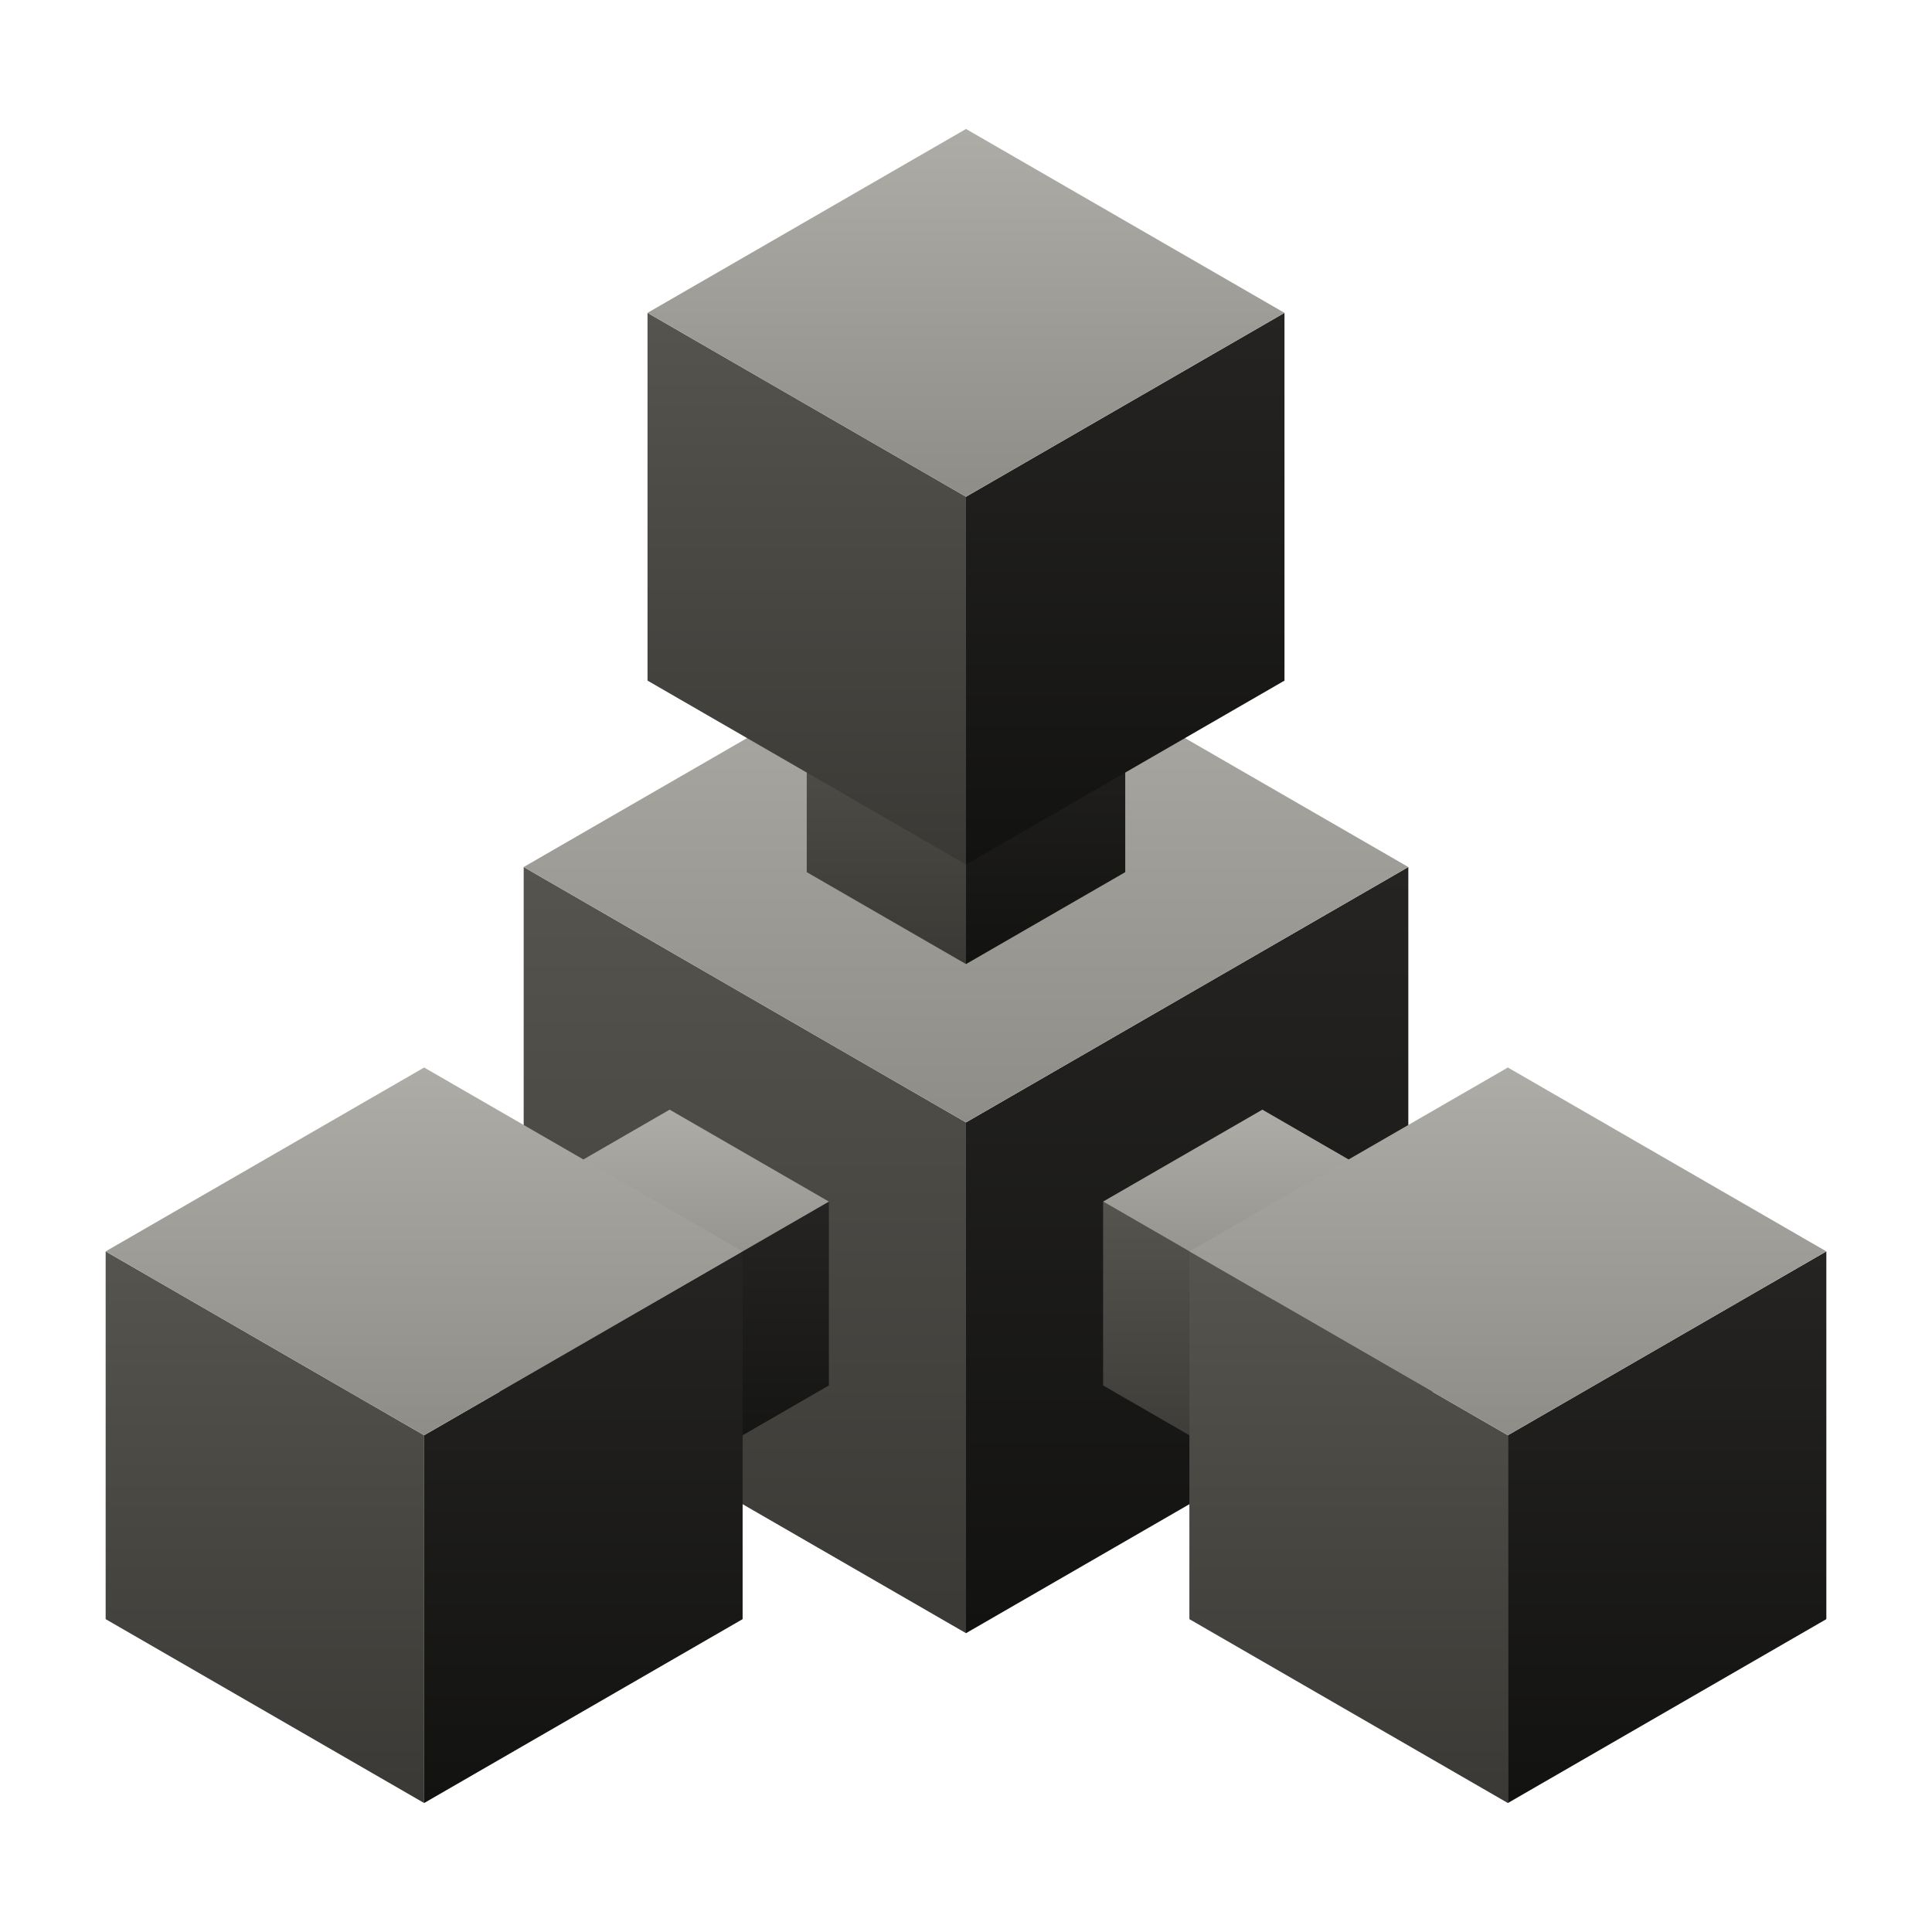
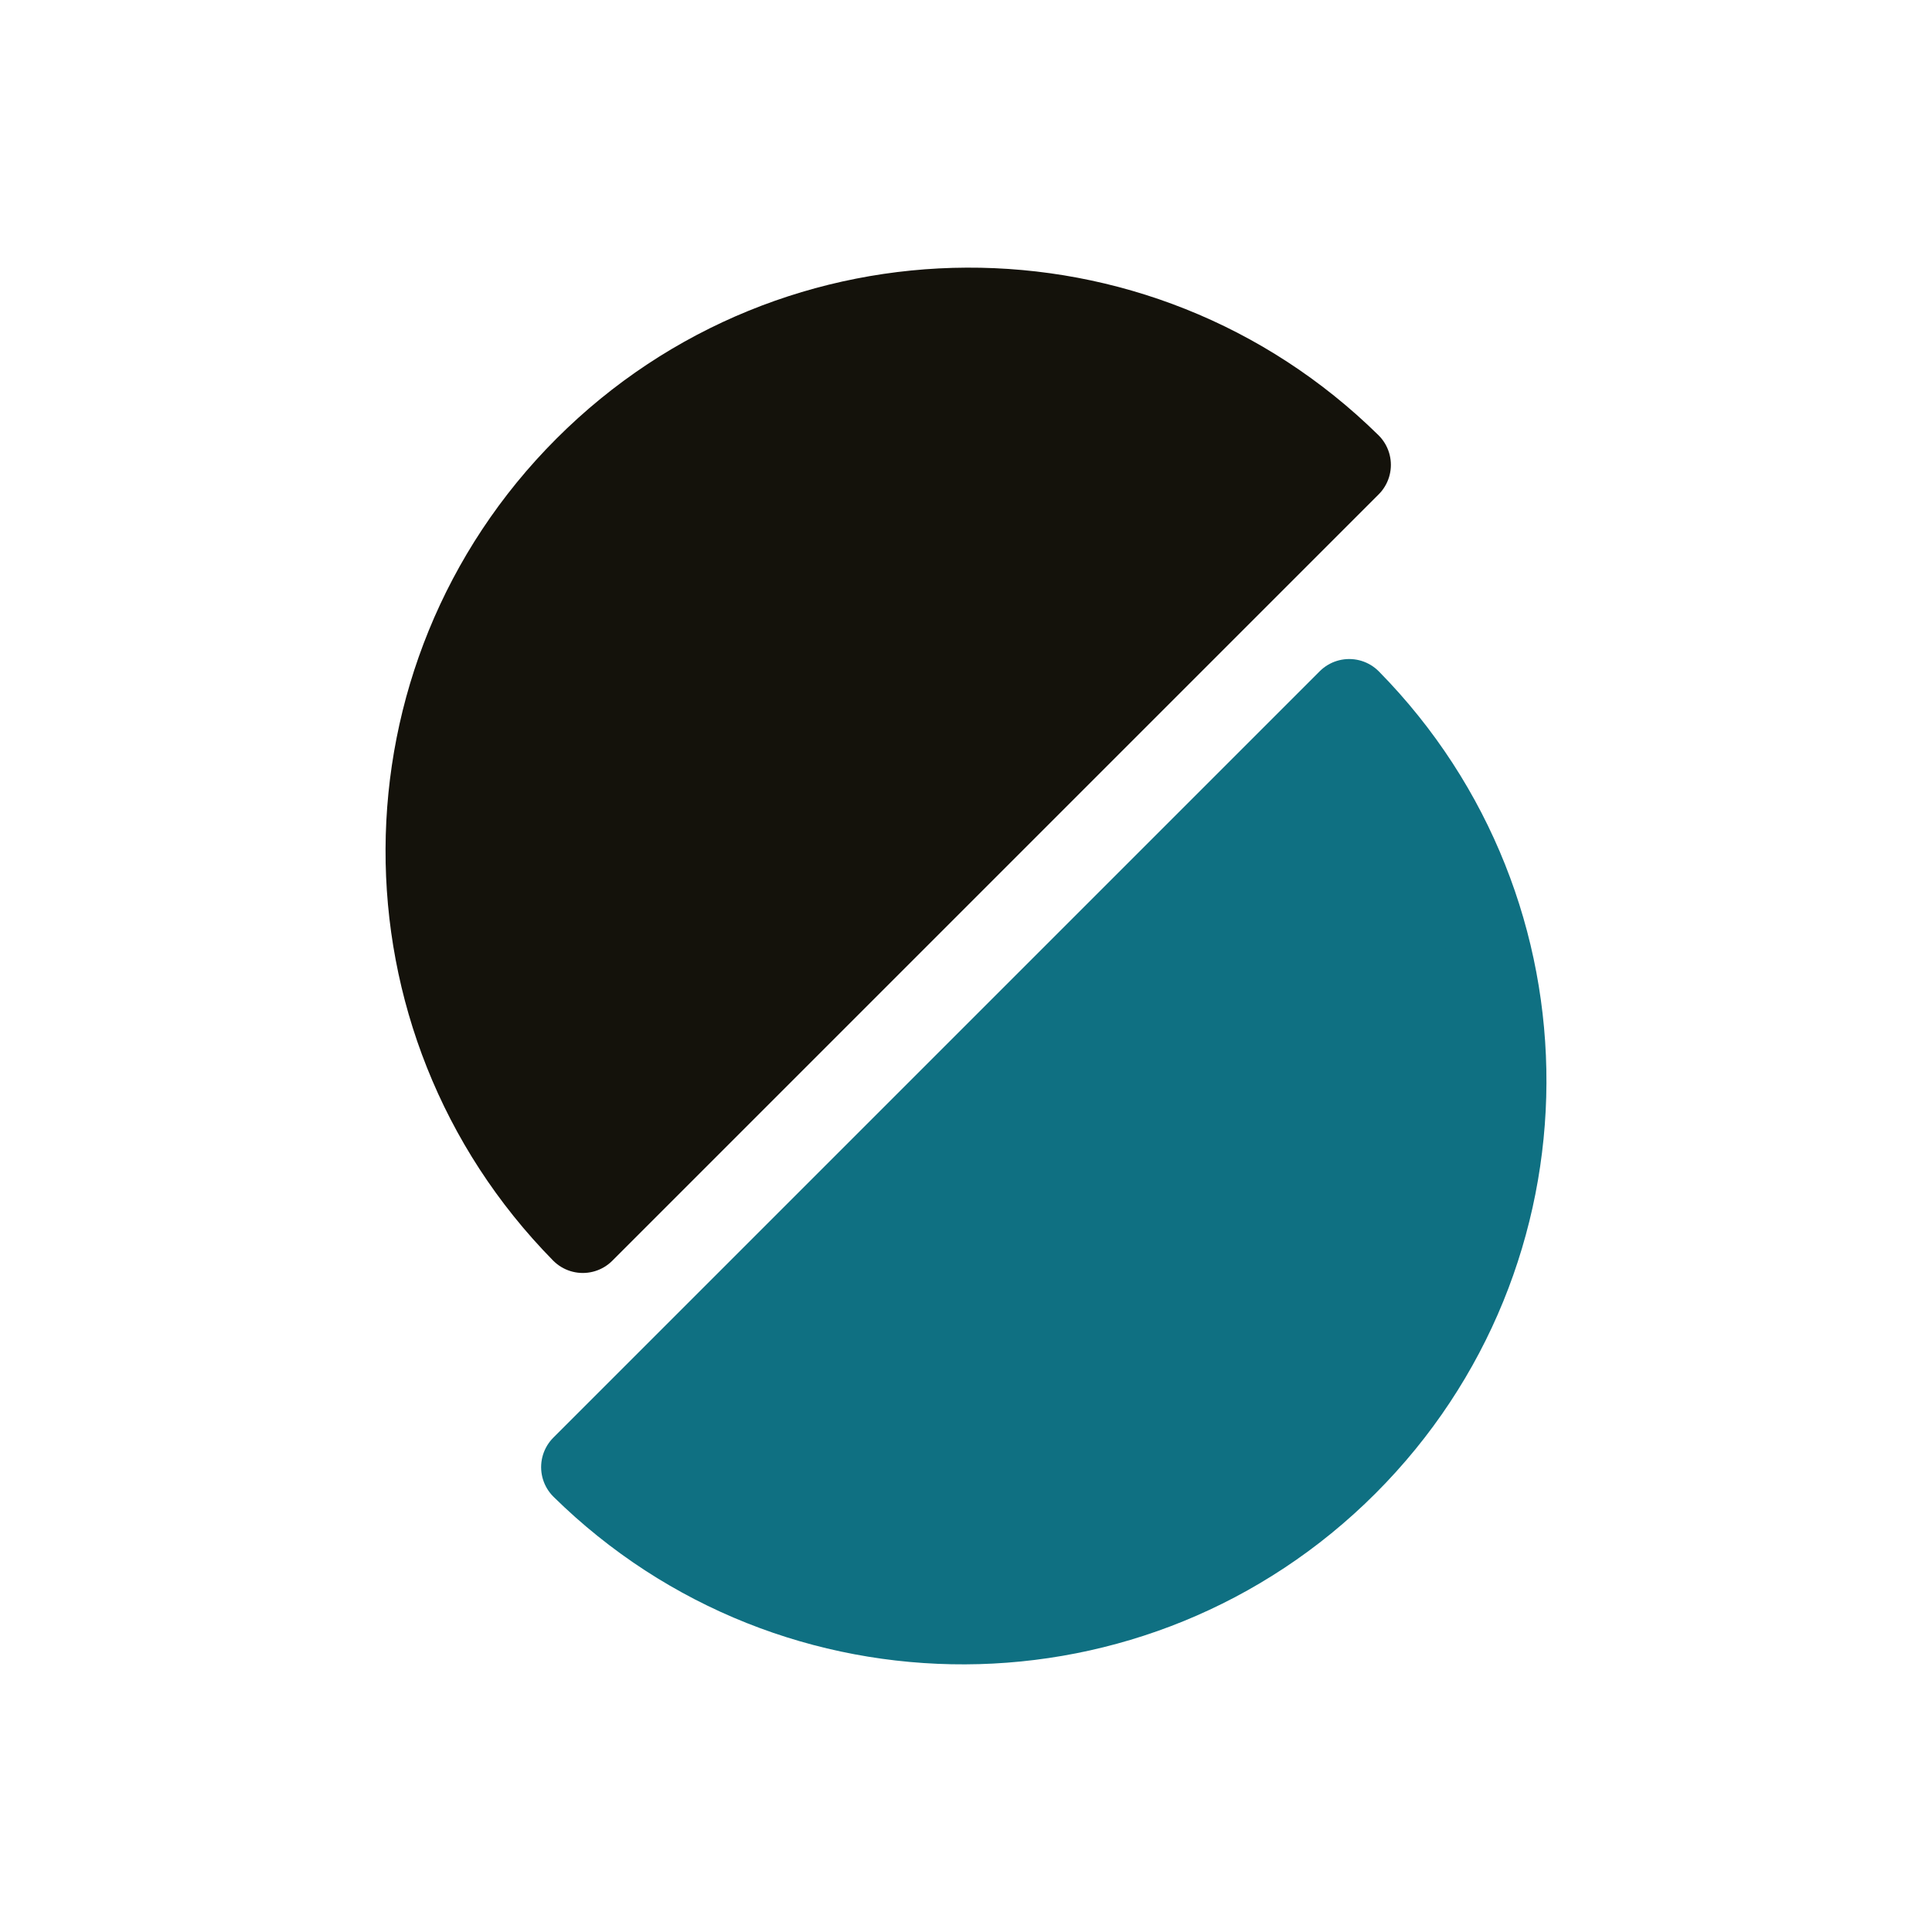
<svg xmlns="http://www.w3.org/2000/svg" viewBox="0 0 512 512" width="512" height="512">
-   <defs>
-     <linearGradient id="ltop" x1="0" y1="0" x2="0" y2="1">
-       <stop offset="0" stop-color="#ADACA6" />
-       <stop offset="1" stop-color="#8E8D87" />
-     </linearGradient>
-     <linearGradient id="lleft" x1="0" y1="0" x2="0" y2="1">
-       <stop offset="0" stop-color="#55544F" />
-       <stop offset="1" stop-color="#3A3935" />
-     </linearGradient>
-     <linearGradient id="lright" x1="0" y1="0" x2="0" y2="1">
-       <stop offset="0" stop-color="#252422" />
-       <stop offset="1" stop-color="#121210" />
-     </linearGradient>
-   </defs>
-   <path d="M138.78 229.77L256.00 297.45L256.00 432.81L138.78 365.13Z" fill="url(#lleft)" />
-   <path d="M373.22 229.77L256.00 297.45L256.00 432.81L373.22 365.13Z" fill="url(#lright)" />
-   <path d="M256.00 162.10L373.22 229.77L256.00 297.45L138.78 229.77Z" fill="url(#ltop)" />
-   <path d="M292.34 318.43L337.47 344.49L337.47 393.22L292.34 367.16Z" fill="url(#lleft)" />
-   <path d="M379.67 320.13L337.47 344.49L337.47 393.22L379.67 368.85Z" fill="url(#lright)" />
-   <path d="M334.54 294.07L379.67 320.13L337.47 344.49L292.34 318.43Z" fill="url(#ltop)" />
-   <path d="M132.33 320.13L174.53 344.49L174.53 393.22L132.33 368.85Z" fill="url(#lleft)" />
-   <path d="M219.66 318.43L174.53 344.49L174.53 393.22L219.66 367.16Z" fill="url(#lright)" />
-   <path d="M177.46 294.07L219.66 318.43L174.53 344.49L132.33 320.13Z" fill="url(#ltop)" />
-   <path d="M213.80 179.02L256.00 203.38L256.00 255.49L213.80 231.13Z" fill="url(#lleft)" />
-   <path d="M298.20 179.02L256.00 203.38L256.00 255.49L298.20 231.13Z" fill="url(#lright)" />
-   <path d="M256.00 154.65L298.20 179.02L256.00 203.38L213.80 179.02Z" fill="url(#ltop)" />
-   <path d="M315.20 331.63L399.60 380.36L399.60 477.82L315.20 429.09Z" fill="url(#lleft)" />
-   <path d="M484.00 331.63L399.60 380.36L399.60 477.82L484.00 429.09Z" fill="url(#lright)" />
-   <path d="M399.60 282.90L484.00 331.63L399.60 380.36L315.20 331.63Z" fill="url(#ltop)" />
-   <path d="M28.00 331.63L112.40 380.36L112.40 477.82L28.00 429.09Z" fill="url(#lleft)" />
-   <path d="M196.80 331.63L112.40 380.36L112.40 477.82L196.80 429.09Z" fill="url(#lright)" />
-   <path d="M112.40 282.90L196.80 331.63L112.40 380.36L28.00 331.63Z" fill="url(#ltop)" />
-   <path d="M171.60 82.91L256.00 131.64L256.00 229.10L171.60 180.37Z" fill="url(#lleft)" />
-   <path d="M340.40 82.91L256.00 131.64L256.00 229.10L340.40 180.37Z" fill="url(#lright)" />
-   <path d="M256.00 34.18L340.40 82.91L256.00 131.64L171.60 82.91Z" fill="url(#ltop)" />
+   <g transform="rotate(45 256.00 256.00)">
+     <path d="M233.90 90.29A143.62 143.62 0 0 0 233.90 377.52Z" fill="#14120b" stroke="#14120b" stroke-width="22.10" stroke-linejoin="round" />
+     <path d="M278.10 134.48A143.62 143.62 0 0 1 278.10 421.71Z" fill="#0f7082" stroke="#0f7082" stroke-width="22.10" stroke-linejoin="round" />
+   </g>
</svg>
